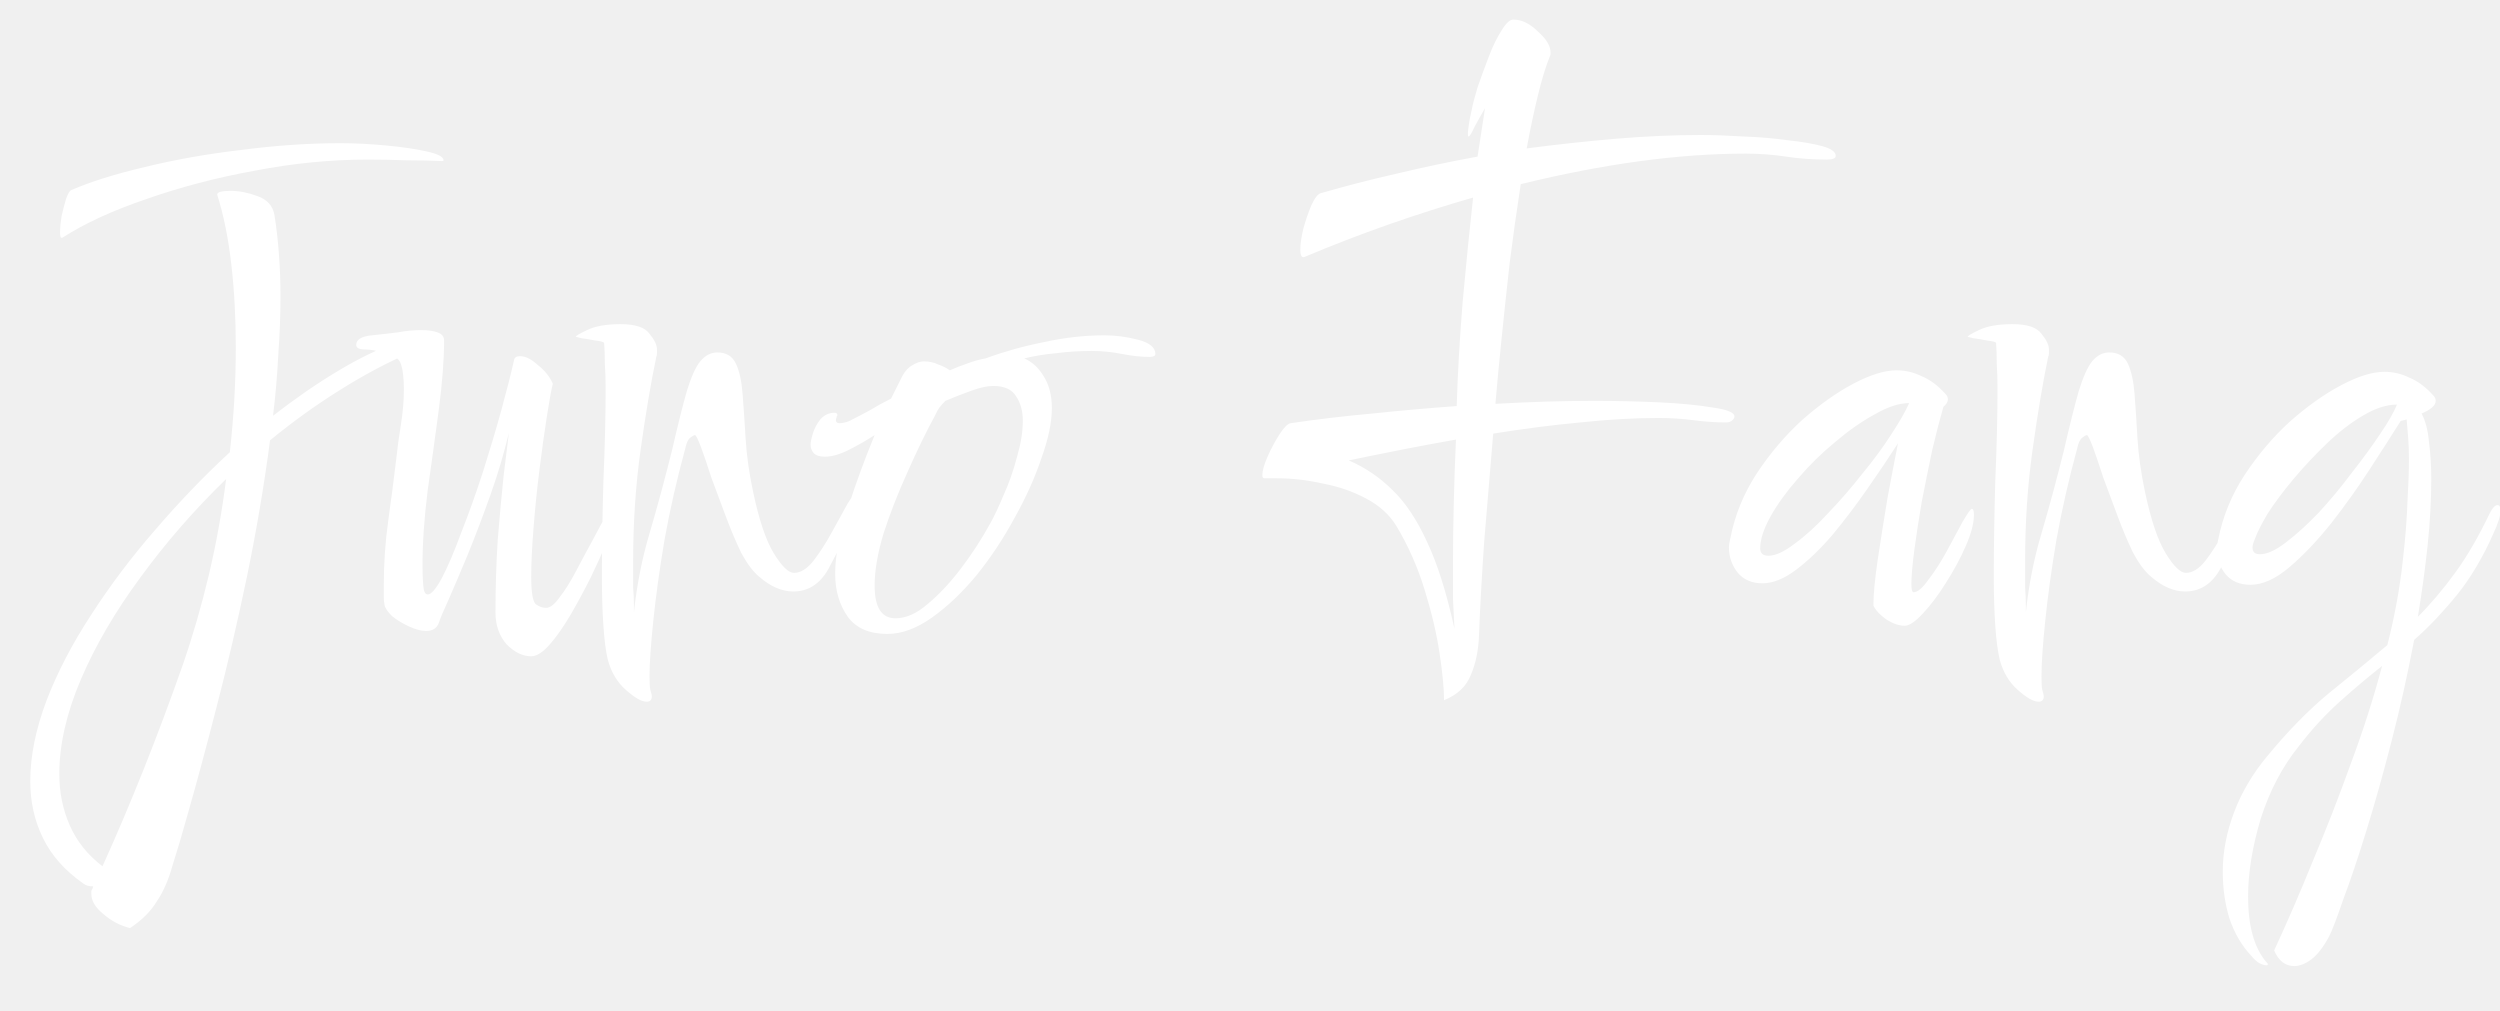
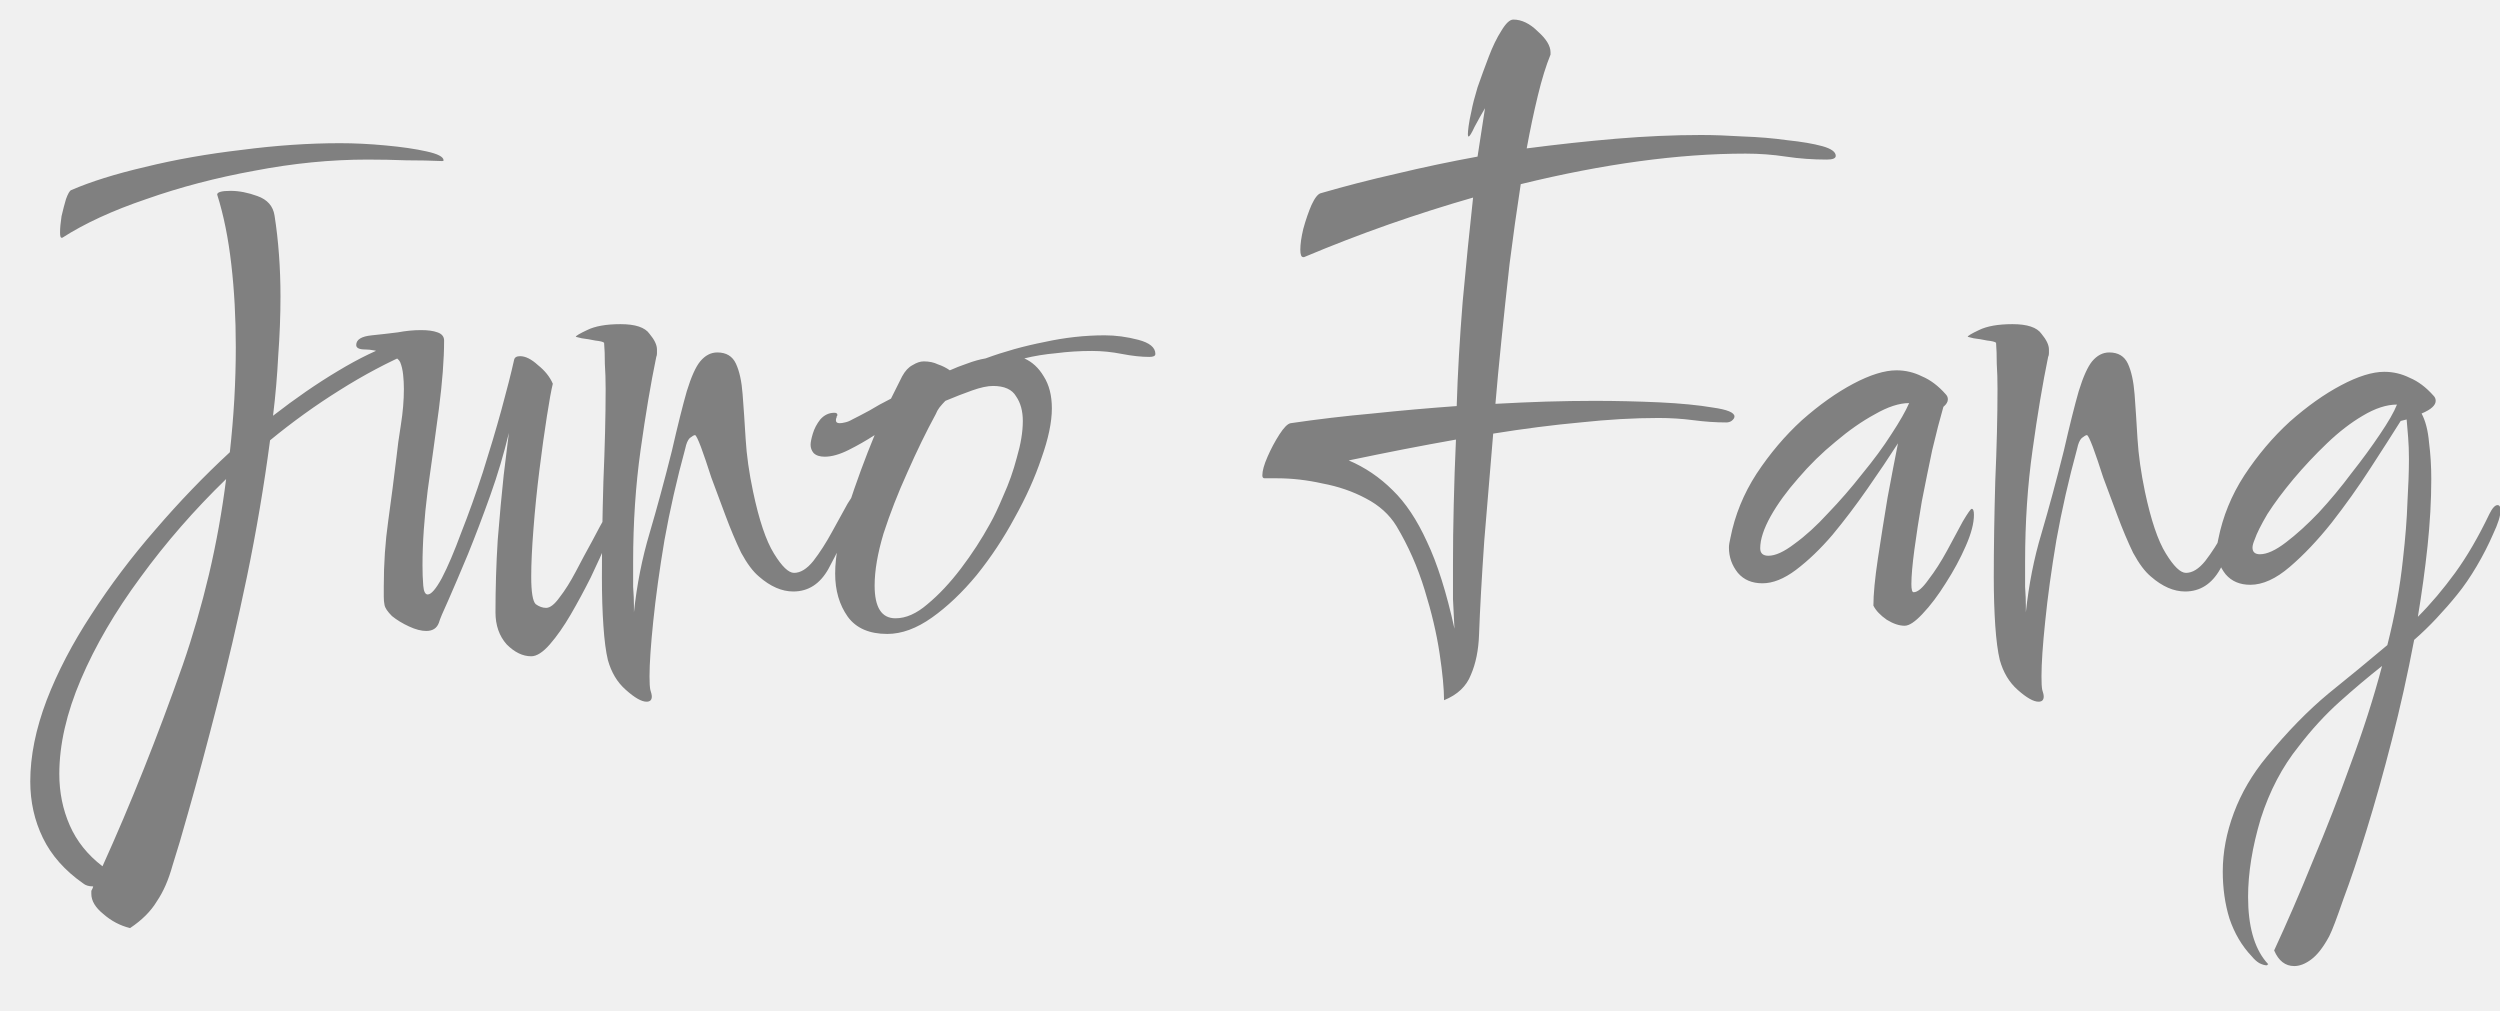
<svg xmlns="http://www.w3.org/2000/svg" width="47" height="19" viewBox="0 0 47 19" fill="none">
-   <path d="M1.157 4.47C1.138 4.47 1.129 4.438 1.129 4.372C1.129 4.288 1.138 4.186 1.157 4.064C1.185 3.943 1.213 3.836 1.241 3.742C1.278 3.64 1.311 3.584 1.339 3.574C1.703 3.416 2.165 3.271 2.725 3.14C3.294 3 3.901 2.893 4.545 2.818C5.189 2.734 5.805 2.692 6.393 2.692C6.664 2.692 6.948 2.706 7.247 2.734C7.555 2.762 7.812 2.8 8.017 2.846C8.232 2.893 8.339 2.949 8.339 3.014C8.339 3.024 8.33 3.028 8.311 3.028C8.106 3.019 7.882 3.014 7.639 3.014C7.406 3.005 7.163 3 6.911 3C6.22 3 5.511 3.07 4.783 3.21C4.064 3.341 3.388 3.518 2.753 3.742C2.118 3.957 1.591 4.2 1.171 4.47H1.157ZM2.445 17.448C2.258 17.402 2.09 17.313 1.941 17.182C1.792 17.061 1.717 16.935 1.717 16.804C1.717 16.786 1.717 16.767 1.717 16.748C1.726 16.73 1.736 16.711 1.745 16.692C1.745 16.674 1.75 16.664 1.759 16.664H1.745C1.67 16.664 1.61 16.646 1.563 16.608C1.218 16.366 0.966 16.081 0.807 15.754C0.648 15.428 0.569 15.073 0.569 14.69C0.569 14.214 0.672 13.706 0.877 13.164C1.082 12.632 1.362 12.096 1.717 11.554C2.072 11.004 2.473 10.472 2.921 9.958C3.369 9.436 3.836 8.95 4.321 8.502C4.358 8.166 4.386 7.835 4.405 7.508C4.424 7.172 4.433 6.846 4.433 6.528C4.433 5.978 4.405 5.46 4.349 4.974C4.293 4.48 4.204 4.041 4.083 3.658C4.083 3.612 4.167 3.588 4.335 3.588C4.494 3.588 4.662 3.621 4.839 3.686C5.026 3.752 5.133 3.873 5.161 4.05C5.198 4.284 5.226 4.531 5.245 4.792C5.264 5.044 5.273 5.306 5.273 5.576C5.273 5.931 5.259 6.3 5.231 6.682C5.212 7.056 5.18 7.434 5.133 7.816C5.553 7.49 5.959 7.21 6.351 6.976C6.752 6.734 7.121 6.556 7.457 6.444C7.494 6.435 7.527 6.43 7.555 6.43C7.583 6.421 7.611 6.416 7.639 6.416C7.76 6.416 7.821 6.449 7.821 6.514C7.821 6.542 7.798 6.575 7.751 6.612C7.294 6.808 6.836 7.051 6.379 7.34C5.931 7.62 5.497 7.933 5.077 8.278C4.965 9.128 4.82 9.982 4.643 10.84C4.466 11.69 4.279 12.492 4.083 13.248C3.887 14.014 3.705 14.69 3.537 15.278C3.425 15.68 3.327 16.011 3.243 16.272C3.168 16.543 3.07 16.767 2.949 16.944C2.837 17.131 2.669 17.299 2.445 17.448ZM1.927 16.286C2.459 15.11 2.963 13.846 3.439 12.492C3.626 11.951 3.789 11.386 3.929 10.798C4.069 10.201 4.176 9.604 4.251 9.006C3.654 9.585 3.117 10.201 2.641 10.854C2.165 11.498 1.792 12.138 1.521 12.772C1.25 13.407 1.115 14 1.115 14.55C1.115 14.896 1.18 15.218 1.311 15.516C1.442 15.815 1.647 16.072 1.927 16.286ZM9.987 12.338C9.828 12.338 9.674 12.264 9.525 12.114C9.385 11.956 9.315 11.755 9.315 11.512C9.315 11.055 9.329 10.602 9.357 10.154C9.394 9.697 9.431 9.291 9.469 8.936C9.515 8.572 9.548 8.306 9.567 8.138C9.473 8.53 9.357 8.922 9.217 9.314C9.077 9.706 8.937 10.075 8.797 10.42C8.657 10.756 8.535 11.041 8.433 11.274C8.33 11.498 8.269 11.643 8.251 11.708C8.213 11.811 8.134 11.862 8.013 11.862C7.919 11.862 7.812 11.834 7.691 11.778C7.569 11.722 7.462 11.657 7.369 11.582C7.285 11.498 7.238 11.428 7.229 11.372C7.219 11.326 7.215 11.274 7.215 11.218C7.215 11.153 7.215 11.088 7.215 11.022C7.215 10.593 7.243 10.182 7.299 9.79C7.355 9.389 7.406 8.992 7.453 8.6C7.471 8.423 7.499 8.218 7.537 7.984C7.574 7.751 7.593 7.527 7.593 7.312C7.593 7.219 7.588 7.13 7.579 7.046C7.569 6.953 7.551 6.874 7.523 6.808C7.485 6.734 7.392 6.678 7.243 6.64C7.093 6.594 6.967 6.57 6.865 6.57C6.753 6.57 6.697 6.542 6.697 6.486C6.697 6.384 6.795 6.323 6.991 6.304C7.168 6.286 7.331 6.267 7.481 6.248C7.63 6.22 7.775 6.206 7.915 6.206C8.045 6.206 8.148 6.22 8.223 6.248C8.307 6.276 8.349 6.328 8.349 6.402C8.349 6.757 8.316 7.186 8.251 7.69C8.185 8.185 8.115 8.694 8.041 9.216C7.975 9.739 7.943 10.21 7.943 10.63C7.943 10.761 7.947 10.887 7.957 11.008C7.966 11.12 7.994 11.176 8.041 11.176C8.106 11.176 8.195 11.074 8.307 10.868C8.419 10.654 8.54 10.369 8.671 10.014C8.811 9.66 8.946 9.282 9.077 8.88C9.207 8.47 9.324 8.078 9.427 7.704C9.529 7.331 9.609 7.018 9.665 6.766C9.674 6.72 9.711 6.696 9.777 6.696C9.879 6.696 9.991 6.752 10.113 6.864C10.243 6.967 10.337 7.084 10.393 7.214C10.365 7.326 10.327 7.532 10.281 7.83C10.234 8.129 10.187 8.465 10.141 8.838C10.094 9.212 10.057 9.58 10.029 9.944C10.001 10.299 9.987 10.598 9.987 10.84C9.987 11.13 10.015 11.302 10.071 11.358C10.136 11.405 10.201 11.428 10.267 11.428C10.341 11.428 10.425 11.363 10.519 11.232C10.621 11.102 10.724 10.938 10.827 10.742C10.929 10.546 11.032 10.355 11.135 10.168C11.237 9.972 11.326 9.809 11.401 9.678C11.485 9.548 11.55 9.482 11.597 9.482C11.634 9.482 11.653 9.506 11.653 9.552C11.653 9.58 11.639 9.632 11.611 9.706C11.573 9.8 11.508 9.954 11.415 10.168C11.331 10.374 11.228 10.602 11.107 10.854C10.985 11.097 10.859 11.33 10.729 11.554C10.598 11.778 10.467 11.965 10.337 12.114C10.206 12.264 10.089 12.338 9.987 12.338ZM12.155 13.192C12.062 13.192 11.931 13.118 11.764 12.968C11.605 12.828 11.493 12.642 11.428 12.408C11.39 12.25 11.362 12.035 11.344 11.764C11.325 11.494 11.316 11.19 11.316 10.854C11.316 10.294 11.325 9.692 11.344 9.048C11.371 8.404 11.386 7.826 11.386 7.312C11.386 7.144 11.381 6.986 11.371 6.836C11.371 6.687 11.367 6.556 11.357 6.444C11.339 6.426 11.283 6.412 11.19 6.402C11.105 6.384 11.021 6.37 10.938 6.36C10.863 6.342 10.825 6.332 10.825 6.332C10.825 6.314 10.896 6.272 11.036 6.206C11.185 6.132 11.395 6.094 11.665 6.094C11.945 6.094 12.127 6.155 12.211 6.276C12.305 6.388 12.351 6.486 12.351 6.57C12.351 6.589 12.351 6.612 12.351 6.64C12.351 6.668 12.347 6.692 12.338 6.71C12.235 7.205 12.137 7.788 12.043 8.46C11.95 9.123 11.903 9.823 11.903 10.56C11.903 10.738 11.903 10.896 11.903 11.036C11.913 11.167 11.918 11.284 11.918 11.386V11.512C11.973 10.99 12.072 10.495 12.211 10.028C12.351 9.552 12.492 9.034 12.632 8.474C12.743 7.989 12.837 7.616 12.912 7.354C12.995 7.084 13.079 6.897 13.164 6.794C13.257 6.682 13.364 6.626 13.486 6.626C13.653 6.626 13.77 6.696 13.835 6.836C13.901 6.976 13.943 7.168 13.961 7.41C13.98 7.653 13.999 7.933 14.018 8.25C14.036 8.558 14.083 8.89 14.158 9.244C14.27 9.776 14.4 10.164 14.55 10.406C14.699 10.649 14.825 10.77 14.928 10.77C15.049 10.77 15.17 10.696 15.291 10.546C15.413 10.388 15.53 10.206 15.642 10C15.754 9.795 15.851 9.618 15.935 9.468C16.029 9.31 16.104 9.23 16.16 9.23C16.188 9.23 16.201 9.254 16.201 9.3C16.201 9.338 16.188 9.398 16.16 9.482C15.926 10.005 15.73 10.411 15.572 10.7C15.413 10.98 15.194 11.12 14.914 11.12C14.699 11.12 14.484 11.027 14.27 10.84C14.158 10.747 14.046 10.598 13.934 10.392C13.831 10.178 13.733 9.944 13.639 9.692C13.546 9.44 13.457 9.202 13.373 8.978C13.299 8.745 13.233 8.554 13.178 8.404C13.121 8.255 13.084 8.18 13.066 8.18C13.047 8.18 13.014 8.199 12.967 8.236C12.93 8.274 12.902 8.339 12.883 8.432C12.725 9.011 12.594 9.585 12.492 10.154C12.398 10.714 12.328 11.223 12.281 11.68C12.235 12.128 12.211 12.474 12.211 12.716C12.211 12.838 12.216 12.922 12.226 12.968C12.244 13.024 12.254 13.066 12.254 13.094C12.254 13.16 12.221 13.192 12.155 13.192ZM16.681 11.918C16.345 11.918 16.097 11.811 15.939 11.596C15.78 11.372 15.701 11.102 15.701 10.784C15.701 10.448 15.78 10.038 15.939 9.552C16.097 9.067 16.265 8.61 16.443 8.18C16.284 8.283 16.121 8.376 15.953 8.46C15.785 8.544 15.635 8.586 15.505 8.586C15.411 8.586 15.341 8.563 15.295 8.516C15.257 8.47 15.239 8.418 15.239 8.362C15.239 8.316 15.253 8.246 15.281 8.152C15.309 8.059 15.355 7.97 15.421 7.886C15.495 7.802 15.584 7.76 15.687 7.76C15.724 7.76 15.743 7.774 15.743 7.802C15.743 7.812 15.738 7.821 15.729 7.83C15.729 7.83 15.729 7.835 15.729 7.844C15.719 7.863 15.715 7.882 15.715 7.9C15.715 7.938 15.738 7.956 15.785 7.956C15.813 7.956 15.845 7.952 15.883 7.942C15.929 7.933 15.976 7.914 16.023 7.886C16.116 7.84 16.223 7.784 16.345 7.718C16.466 7.644 16.601 7.569 16.751 7.494L16.961 7.074C17.017 6.972 17.082 6.902 17.157 6.864C17.231 6.818 17.301 6.794 17.367 6.794C17.469 6.794 17.558 6.813 17.633 6.85C17.717 6.878 17.791 6.916 17.857 6.962C17.959 6.916 18.067 6.874 18.179 6.836C18.3 6.79 18.417 6.757 18.529 6.738C18.883 6.608 19.252 6.505 19.635 6.43C20.017 6.346 20.395 6.304 20.769 6.304C20.974 6.304 21.184 6.332 21.399 6.388C21.613 6.444 21.721 6.533 21.721 6.654C21.721 6.692 21.683 6.71 21.609 6.71C21.459 6.71 21.287 6.692 21.091 6.654C20.904 6.617 20.717 6.598 20.531 6.598C20.297 6.598 20.073 6.612 19.859 6.64C19.644 6.659 19.443 6.692 19.257 6.738C19.406 6.804 19.527 6.916 19.621 7.074C19.723 7.233 19.775 7.434 19.775 7.676C19.775 7.938 19.709 8.25 19.579 8.614C19.457 8.978 19.289 9.352 19.075 9.734C18.869 10.117 18.631 10.476 18.361 10.812C18.09 11.139 17.81 11.405 17.521 11.61C17.231 11.816 16.951 11.918 16.681 11.918ZM16.835 11.624C17.031 11.624 17.231 11.536 17.437 11.358C17.651 11.181 17.861 10.957 18.067 10.686C18.272 10.416 18.454 10.136 18.613 9.846C18.687 9.716 18.771 9.538 18.865 9.314C18.967 9.09 19.051 8.852 19.117 8.6C19.191 8.348 19.229 8.12 19.229 7.914C19.229 7.728 19.187 7.574 19.103 7.452C19.028 7.322 18.883 7.256 18.669 7.256C18.566 7.256 18.435 7.284 18.277 7.34C18.118 7.396 17.95 7.462 17.773 7.536C17.735 7.574 17.698 7.616 17.661 7.662C17.633 7.7 17.609 7.742 17.591 7.788C17.413 8.115 17.236 8.479 17.059 8.88C16.881 9.272 16.732 9.655 16.611 10.028C16.499 10.402 16.443 10.728 16.443 11.008C16.443 11.419 16.573 11.624 16.835 11.624ZM27.148 13.164C27.148 12.95 27.12 12.656 27.064 12.282C27.008 11.909 26.914 11.512 26.784 11.092C26.653 10.663 26.476 10.262 26.252 9.888C26.121 9.674 25.93 9.501 25.678 9.37C25.435 9.24 25.164 9.146 24.866 9.09C24.576 9.025 24.292 8.992 24.012 8.992H23.774C23.746 8.992 23.732 8.974 23.732 8.936C23.732 8.852 23.764 8.736 23.83 8.586C23.895 8.437 23.97 8.297 24.054 8.166C24.138 8.036 24.208 7.966 24.264 7.956C24.768 7.882 25.281 7.821 25.804 7.774C26.336 7.718 26.863 7.672 27.386 7.634C27.404 7.028 27.442 6.374 27.498 5.674C27.563 4.965 27.628 4.312 27.694 3.714C27.171 3.864 26.644 4.032 26.112 4.218C25.58 4.405 25.048 4.61 24.516 4.834H24.502C24.464 4.834 24.446 4.788 24.446 4.694C24.446 4.592 24.464 4.461 24.502 4.302C24.548 4.134 24.6 3.985 24.656 3.854C24.721 3.714 24.782 3.64 24.838 3.63C25.286 3.5 25.757 3.378 26.252 3.266C26.756 3.145 27.264 3.038 27.778 2.944L27.918 2.034C27.852 2.146 27.787 2.263 27.722 2.384C27.666 2.506 27.628 2.566 27.61 2.566C27.6 2.566 27.596 2.552 27.596 2.524C27.596 2.496 27.6 2.445 27.61 2.37C27.619 2.296 27.638 2.198 27.666 2.076C27.684 1.974 27.722 1.829 27.778 1.642C27.843 1.456 27.913 1.264 27.988 1.068C28.062 0.872 28.142 0.709 28.226 0.578C28.31 0.438 28.384 0.368 28.45 0.368C28.608 0.368 28.762 0.443 28.912 0.592C29.07 0.732 29.15 0.863 29.15 0.984V1.026C29.066 1.232 28.986 1.488 28.912 1.796C28.837 2.104 28.767 2.436 28.702 2.79C29.271 2.716 29.831 2.655 30.382 2.608C30.932 2.562 31.464 2.538 31.978 2.538C32.22 2.538 32.486 2.548 32.776 2.566C33.065 2.576 33.34 2.599 33.602 2.636C33.872 2.664 34.092 2.702 34.26 2.748C34.428 2.795 34.512 2.856 34.512 2.93C34.512 2.977 34.456 3 34.344 3C34.082 3 33.826 2.982 33.574 2.944C33.331 2.907 33.079 2.888 32.818 2.888C31.558 2.888 30.148 3.08 28.59 3.462C28.515 3.948 28.445 4.447 28.38 4.96C28.324 5.464 28.272 5.945 28.226 6.402C28.179 6.86 28.142 7.256 28.114 7.592C28.44 7.574 28.758 7.56 29.066 7.55C29.383 7.541 29.686 7.536 29.976 7.536C30.386 7.536 30.792 7.546 31.194 7.564C31.595 7.583 31.931 7.616 32.202 7.662C32.472 7.7 32.608 7.756 32.608 7.83C32.608 7.858 32.589 7.886 32.552 7.914C32.524 7.933 32.491 7.942 32.454 7.942C32.258 7.942 32.052 7.928 31.838 7.9C31.623 7.872 31.404 7.858 31.18 7.858C30.722 7.858 30.232 7.886 29.71 7.942C29.196 7.989 28.65 8.059 28.072 8.152C28.016 8.806 27.96 9.478 27.904 10.168C27.857 10.85 27.824 11.438 27.806 11.932C27.796 12.222 27.745 12.474 27.652 12.688C27.568 12.903 27.4 13.062 27.148 13.164ZM27.344 11.82C27.334 11.643 27.325 11.456 27.316 11.26C27.316 11.055 27.316 10.84 27.316 10.616C27.316 10.262 27.32 9.888 27.33 9.496C27.339 9.095 27.353 8.684 27.372 8.264C27.054 8.32 26.728 8.381 26.392 8.446C26.056 8.512 25.71 8.582 25.356 8.656C25.664 8.787 25.939 8.974 26.182 9.216C26.424 9.45 26.639 9.772 26.826 10.182C27.022 10.593 27.194 11.139 27.344 11.82ZM35.808 11.764C35.706 11.764 35.594 11.727 35.472 11.652C35.351 11.568 35.267 11.48 35.22 11.386C35.22 11.172 35.248 10.878 35.304 10.504C35.36 10.131 35.421 9.748 35.486 9.356C35.561 8.955 35.626 8.614 35.682 8.334C35.514 8.596 35.323 8.88 35.108 9.188C34.894 9.496 34.674 9.786 34.45 10.056C34.226 10.318 33.998 10.537 33.764 10.714C33.54 10.882 33.33 10.966 33.134 10.966C32.938 10.966 32.784 10.901 32.672 10.77C32.56 10.63 32.504 10.472 32.504 10.294C32.504 10.248 32.514 10.187 32.532 10.112C32.616 9.683 32.78 9.282 33.022 8.908C33.274 8.526 33.559 8.19 33.876 7.9C34.203 7.611 34.525 7.382 34.842 7.214C35.16 7.046 35.43 6.962 35.654 6.962C35.822 6.962 35.981 7 36.13 7.074C36.289 7.14 36.438 7.252 36.578 7.41C36.606 7.438 36.62 7.471 36.62 7.508C36.62 7.555 36.592 7.602 36.536 7.648C36.471 7.872 36.401 8.143 36.326 8.46C36.261 8.768 36.196 9.09 36.13 9.426C36.074 9.753 36.028 10.056 35.99 10.336C35.953 10.616 35.934 10.831 35.934 10.98C35.934 11.083 35.948 11.134 35.976 11.134C36.051 11.134 36.144 11.055 36.256 10.896C36.378 10.738 36.494 10.556 36.606 10.35C36.718 10.145 36.816 9.963 36.9 9.804C36.994 9.646 37.05 9.566 37.068 9.566C37.096 9.566 37.11 9.604 37.11 9.678C37.11 9.837 37.059 10.033 36.956 10.266C36.854 10.5 36.728 10.733 36.578 10.966C36.438 11.19 36.294 11.382 36.144 11.54C36.004 11.69 35.892 11.764 35.808 11.764ZM33.246 10.448C33.377 10.448 33.54 10.374 33.736 10.224C33.942 10.075 34.152 9.884 34.366 9.65C34.59 9.417 34.805 9.17 35.01 8.908C35.225 8.647 35.407 8.4 35.556 8.166C35.715 7.924 35.827 7.728 35.892 7.578C35.706 7.578 35.491 7.648 35.248 7.788C35.006 7.919 34.758 8.092 34.506 8.306C34.254 8.512 34.021 8.74 33.806 8.992C33.592 9.235 33.419 9.473 33.288 9.706C33.158 9.94 33.092 10.14 33.092 10.308C33.092 10.402 33.144 10.448 33.246 10.448ZM38.324 13.192C38.23 13.192 38.099 13.118 37.931 12.968C37.773 12.828 37.661 12.642 37.596 12.408C37.558 12.25 37.53 12.035 37.511 11.764C37.493 11.494 37.483 11.19 37.483 10.854C37.483 10.294 37.493 9.692 37.511 9.048C37.539 8.404 37.553 7.826 37.553 7.312C37.553 7.144 37.549 6.986 37.539 6.836C37.539 6.687 37.535 6.556 37.526 6.444C37.507 6.426 37.451 6.412 37.358 6.402C37.273 6.384 37.19 6.37 37.105 6.36C37.031 6.342 36.993 6.332 36.993 6.332C36.993 6.314 37.063 6.272 37.203 6.206C37.353 6.132 37.563 6.094 37.834 6.094C38.114 6.094 38.295 6.155 38.38 6.276C38.473 6.388 38.52 6.486 38.52 6.57C38.52 6.589 38.52 6.612 38.52 6.64C38.52 6.668 38.515 6.692 38.505 6.71C38.403 7.205 38.305 7.788 38.212 8.46C38.118 9.123 38.072 9.823 38.072 10.56C38.072 10.738 38.072 10.896 38.072 11.036C38.081 11.167 38.086 11.284 38.086 11.386V11.512C38.142 10.99 38.239 10.495 38.38 10.028C38.52 9.552 38.66 9.034 38.8 8.474C38.911 7.989 39.005 7.616 39.08 7.354C39.163 7.084 39.248 6.897 39.331 6.794C39.425 6.682 39.532 6.626 39.654 6.626C39.822 6.626 39.938 6.696 40.004 6.836C40.069 6.976 40.111 7.168 40.13 7.41C40.148 7.653 40.167 7.933 40.185 8.25C40.204 8.558 40.251 8.89 40.325 9.244C40.438 9.776 40.568 10.164 40.718 10.406C40.867 10.649 40.993 10.77 41.096 10.77C41.217 10.77 41.338 10.696 41.459 10.546C41.581 10.388 41.697 10.206 41.809 10C41.922 9.795 42.02 9.618 42.103 9.468C42.197 9.31 42.272 9.23 42.328 9.23C42.355 9.23 42.37 9.254 42.37 9.3C42.37 9.338 42.355 9.398 42.328 9.482C42.094 10.005 41.898 10.411 41.739 10.7C41.581 10.98 41.361 11.12 41.081 11.12C40.867 11.12 40.652 11.027 40.438 10.84C40.325 10.747 40.214 10.598 40.102 10.392C39.999 10.178 39.901 9.944 39.807 9.692C39.714 9.44 39.626 9.202 39.541 8.978C39.467 8.745 39.401 8.554 39.346 8.404C39.289 8.255 39.252 8.18 39.233 8.18C39.215 8.18 39.182 8.199 39.136 8.236C39.098 8.274 39.07 8.339 39.051 8.432C38.893 9.011 38.762 9.585 38.66 10.154C38.566 10.714 38.496 11.223 38.45 11.68C38.403 12.128 38.38 12.474 38.38 12.716C38.38 12.838 38.384 12.922 38.394 12.968C38.412 13.024 38.422 13.066 38.422 13.094C38.422 13.16 38.389 13.192 38.324 13.192ZM43.132 18.162C42.964 18.162 42.837 18.064 42.754 17.868C42.996 17.346 43.239 16.786 43.481 16.188C43.733 15.591 43.971 14.98 44.196 14.354C44.429 13.729 44.625 13.118 44.783 12.52C44.522 12.726 44.256 12.95 43.986 13.192C43.715 13.435 43.458 13.715 43.215 14.032C42.907 14.415 42.669 14.868 42.502 15.39C42.343 15.922 42.264 16.412 42.264 16.86C42.264 17.402 42.376 17.808 42.599 18.078C42.627 18.106 42.642 18.125 42.642 18.134C42.642 18.134 42.637 18.134 42.627 18.134C42.627 18.144 42.623 18.148 42.614 18.148C42.576 18.148 42.529 18.134 42.474 18.106C42.427 18.078 42.38 18.036 42.334 17.98C42.147 17.784 42.007 17.546 41.913 17.266C41.83 16.996 41.788 16.702 41.788 16.384C41.788 16.02 41.858 15.652 41.998 15.278C42.138 14.905 42.343 14.555 42.614 14.228C43.005 13.752 43.393 13.356 43.776 13.038C44.158 12.73 44.527 12.427 44.882 12.128C45.022 11.578 45.12 11.041 45.175 10.518C45.222 10.108 45.25 9.748 45.26 9.44C45.278 9.132 45.288 8.862 45.288 8.628C45.288 8.479 45.283 8.344 45.273 8.222C45.264 8.101 45.255 7.989 45.245 7.886L45.133 7.914C44.975 8.166 44.783 8.465 44.559 8.81C44.336 9.156 44.093 9.496 43.831 9.832C43.57 10.159 43.309 10.434 43.047 10.658C42.786 10.882 42.539 10.994 42.306 10.994C42.109 10.994 41.956 10.929 41.843 10.798C41.731 10.658 41.675 10.5 41.675 10.322C41.675 10.276 41.685 10.215 41.703 10.14C41.788 9.711 41.951 9.31 42.194 8.936C42.446 8.554 42.73 8.218 43.047 7.928C43.374 7.639 43.696 7.41 44.014 7.242C44.331 7.074 44.602 6.99 44.825 6.99C44.993 6.99 45.152 7.028 45.301 7.102C45.46 7.168 45.609 7.28 45.749 7.438C45.778 7.466 45.791 7.499 45.791 7.536C45.791 7.62 45.703 7.7 45.526 7.774C45.6 7.914 45.647 8.096 45.666 8.32C45.694 8.535 45.708 8.764 45.708 9.006C45.708 9.408 45.684 9.828 45.638 10.266C45.591 10.705 45.53 11.148 45.456 11.596C45.698 11.354 45.931 11.078 46.156 10.77C46.38 10.462 46.594 10.094 46.8 9.664C46.855 9.552 46.907 9.496 46.953 9.496C46.991 9.496 47.01 9.529 47.01 9.594C47.01 9.697 46.963 9.846 46.87 10.042C46.785 10.238 46.683 10.439 46.562 10.644C46.44 10.85 46.319 11.027 46.197 11.176C46.076 11.326 45.946 11.475 45.806 11.624C45.675 11.764 45.535 11.9 45.386 12.03C45.264 12.674 45.124 13.304 44.965 13.92C44.807 14.536 44.648 15.101 44.489 15.614C44.331 16.128 44.186 16.557 44.056 16.902C43.934 17.257 43.846 17.49 43.789 17.602C43.678 17.808 43.566 17.952 43.453 18.036C43.342 18.12 43.234 18.162 43.132 18.162ZM42.487 10.42C42.618 10.42 42.782 10.346 42.977 10.196C43.173 10.047 43.379 9.86 43.593 9.636C43.808 9.403 44.014 9.156 44.209 8.894C44.415 8.633 44.592 8.39 44.742 8.166C44.9 7.933 45.008 7.746 45.063 7.606C44.867 7.606 44.653 7.676 44.419 7.816C44.196 7.947 43.971 8.12 43.748 8.334C43.523 8.549 43.313 8.773 43.117 9.006C42.922 9.24 42.758 9.459 42.627 9.664C42.506 9.87 42.427 10.028 42.389 10.14C42.361 10.206 42.347 10.257 42.347 10.294C42.347 10.378 42.394 10.42 42.487 10.42Z" fill="white" />
+   <path d="M1.157 4.47C1.138 4.47 1.129 4.438 1.129 4.372C1.129 4.288 1.138 4.186 1.157 4.064C1.185 3.943 1.213 3.836 1.241 3.742C1.278 3.64 1.311 3.584 1.339 3.574C1.703 3.416 2.165 3.271 2.725 3.14C3.294 3 3.901 2.893 4.545 2.818C5.189 2.734 5.805 2.692 6.393 2.692C6.664 2.692 6.948 2.706 7.247 2.734C7.555 2.762 7.812 2.8 8.017 2.846C8.232 2.893 8.339 2.949 8.339 3.014C8.339 3.024 8.33 3.028 8.311 3.028C8.106 3.019 7.882 3.014 7.639 3.014C7.406 3.005 7.163 3 6.911 3C6.22 3 5.511 3.07 4.783 3.21C4.064 3.341 3.388 3.518 2.753 3.742C2.118 3.957 1.591 4.2 1.171 4.47H1.157ZM2.445 17.448C2.258 17.402 2.09 17.313 1.941 17.182C1.792 17.061 1.717 16.935 1.717 16.804C1.717 16.786 1.717 16.767 1.717 16.748C1.726 16.73 1.736 16.711 1.745 16.692C1.745 16.674 1.75 16.664 1.759 16.664H1.745C1.67 16.664 1.61 16.646 1.563 16.608C1.218 16.366 0.966 16.081 0.807 15.754C0.648 15.428 0.569 15.073 0.569 14.69C0.569 14.214 0.672 13.706 0.877 13.164C1.082 12.632 1.362 12.096 1.717 11.554C2.072 11.004 2.473 10.472 2.921 9.958C3.369 9.436 3.836 8.95 4.321 8.502C4.358 8.166 4.386 7.835 4.405 7.508C4.424 7.172 4.433 6.846 4.433 6.528C4.433 5.978 4.405 5.46 4.349 4.974C4.293 4.48 4.204 4.041 4.083 3.658C4.083 3.612 4.167 3.588 4.335 3.588C4.494 3.588 4.662 3.621 4.839 3.686C5.026 3.752 5.133 3.873 5.161 4.05C5.198 4.284 5.226 4.531 5.245 4.792C5.264 5.044 5.273 5.306 5.273 5.576C5.273 5.931 5.259 6.3 5.231 6.682C5.212 7.056 5.18 7.434 5.133 7.816C5.553 7.49 5.959 7.21 6.351 6.976C6.752 6.734 7.121 6.556 7.457 6.444C7.494 6.435 7.527 6.43 7.555 6.43C7.583 6.421 7.611 6.416 7.639 6.416C7.76 6.416 7.821 6.449 7.821 6.514C7.821 6.542 7.798 6.575 7.751 6.612C7.294 6.808 6.836 7.051 6.379 7.34C5.931 7.62 5.497 7.933 5.077 8.278C4.965 9.128 4.82 9.982 4.643 10.84C4.466 11.69 4.279 12.492 4.083 13.248C3.887 14.014 3.705 14.69 3.537 15.278C3.425 15.68 3.327 16.011 3.243 16.272C3.168 16.543 3.07 16.767 2.949 16.944C2.837 17.131 2.669 17.299 2.445 17.448ZM1.927 16.286C2.459 15.11 2.963 13.846 3.439 12.492C3.626 11.951 3.789 11.386 3.929 10.798C4.069 10.201 4.176 9.604 4.251 9.006C3.654 9.585 3.117 10.201 2.641 10.854C2.165 11.498 1.792 12.138 1.521 12.772C1.25 13.407 1.115 14 1.115 14.55C1.115 14.896 1.18 15.218 1.311 15.516C1.442 15.815 1.647 16.072 1.927 16.286ZM9.987 12.338C9.828 12.338 9.674 12.264 9.525 12.114C9.385 11.956 9.315 11.755 9.315 11.512C9.315 11.055 9.329 10.602 9.357 10.154C9.394 9.697 9.431 9.291 9.469 8.936C9.515 8.572 9.548 8.306 9.567 8.138C9.473 8.53 9.357 8.922 9.217 9.314C9.077 9.706 8.937 10.075 8.797 10.42C8.657 10.756 8.535 11.041 8.433 11.274C8.33 11.498 8.269 11.643 8.251 11.708C8.213 11.811 8.134 11.862 8.013 11.862C7.919 11.862 7.812 11.834 7.691 11.778C7.569 11.722 7.462 11.657 7.369 11.582C7.285 11.498 7.238 11.428 7.229 11.372C7.219 11.326 7.215 11.274 7.215 11.218C7.215 11.153 7.215 11.088 7.215 11.022C7.215 10.593 7.243 10.182 7.299 9.79C7.355 9.389 7.406 8.992 7.453 8.6C7.471 8.423 7.499 8.218 7.537 7.984C7.574 7.751 7.593 7.527 7.593 7.312C7.593 7.219 7.588 7.13 7.579 7.046C7.569 6.953 7.551 6.874 7.523 6.808C7.485 6.734 7.392 6.678 7.243 6.64C7.093 6.594 6.967 6.57 6.865 6.57C6.753 6.57 6.697 6.542 6.697 6.486C6.697 6.384 6.795 6.323 6.991 6.304C7.168 6.286 7.331 6.267 7.481 6.248C7.63 6.22 7.775 6.206 7.915 6.206C8.045 6.206 8.148 6.22 8.223 6.248C8.307 6.276 8.349 6.328 8.349 6.402C8.349 6.757 8.316 7.186 8.251 7.69C8.185 8.185 8.115 8.694 8.041 9.216C7.975 9.739 7.943 10.21 7.943 10.63C7.943 10.761 7.947 10.887 7.957 11.008C7.966 11.12 7.994 11.176 8.041 11.176C8.106 11.176 8.195 11.074 8.307 10.868C8.419 10.654 8.54 10.369 8.671 10.014C8.811 9.66 8.946 9.282 9.077 8.88C9.207 8.47 9.324 8.078 9.427 7.704C9.529 7.331 9.609 7.018 9.665 6.766C9.674 6.72 9.711 6.696 9.777 6.696C9.879 6.696 9.991 6.752 10.113 6.864C10.243 6.967 10.337 7.084 10.393 7.214C10.365 7.326 10.327 7.532 10.281 7.83C10.234 8.129 10.187 8.465 10.141 8.838C10.094 9.212 10.057 9.58 10.029 9.944C10.001 10.299 9.987 10.598 9.987 10.84C9.987 11.13 10.015 11.302 10.071 11.358C10.136 11.405 10.201 11.428 10.267 11.428C10.341 11.428 10.425 11.363 10.519 11.232C10.621 11.102 10.724 10.938 10.827 10.742C10.929 10.546 11.032 10.355 11.135 10.168C11.237 9.972 11.326 9.809 11.401 9.678C11.485 9.548 11.55 9.482 11.597 9.482C11.634 9.482 11.653 9.506 11.653 9.552C11.653 9.58 11.639 9.632 11.611 9.706C11.573 9.8 11.508 9.954 11.415 10.168C11.331 10.374 11.228 10.602 11.107 10.854C10.985 11.097 10.859 11.33 10.729 11.554C10.598 11.778 10.467 11.965 10.337 12.114C10.206 12.264 10.089 12.338 9.987 12.338ZM12.155 13.192C12.062 13.192 11.931 13.118 11.764 12.968C11.605 12.828 11.493 12.642 11.428 12.408C11.39 12.25 11.362 12.035 11.344 11.764C11.325 11.494 11.316 11.19 11.316 10.854C11.316 10.294 11.325 9.692 11.344 9.048C11.371 8.404 11.386 7.826 11.386 7.312C11.386 7.144 11.381 6.986 11.371 6.836C11.371 6.687 11.367 6.556 11.357 6.444C11.339 6.426 11.283 6.412 11.19 6.402C11.105 6.384 11.021 6.37 10.938 6.36C10.863 6.342 10.825 6.332 10.825 6.332C10.825 6.314 10.896 6.272 11.036 6.206C11.185 6.132 11.395 6.094 11.665 6.094C11.945 6.094 12.127 6.155 12.211 6.276C12.305 6.388 12.351 6.486 12.351 6.57C12.351 6.589 12.351 6.612 12.351 6.64C12.351 6.668 12.347 6.692 12.338 6.71C12.235 7.205 12.137 7.788 12.043 8.46C11.95 9.123 11.903 9.823 11.903 10.56C11.903 10.738 11.903 10.896 11.903 11.036C11.913 11.167 11.918 11.284 11.918 11.386V11.512C11.973 10.99 12.072 10.495 12.211 10.028C12.351 9.552 12.492 9.034 12.632 8.474C12.743 7.989 12.837 7.616 12.912 7.354C12.995 7.084 13.079 6.897 13.164 6.794C13.257 6.682 13.364 6.626 13.486 6.626C13.653 6.626 13.77 6.696 13.835 6.836C13.901 6.976 13.943 7.168 13.961 7.41C13.98 7.653 13.999 7.933 14.018 8.25C14.036 8.558 14.083 8.89 14.158 9.244C14.27 9.776 14.4 10.164 14.55 10.406C14.699 10.649 14.825 10.77 14.928 10.77C15.049 10.77 15.17 10.696 15.291 10.546C15.413 10.388 15.53 10.206 15.642 10C15.754 9.795 15.851 9.618 15.935 9.468C16.029 9.31 16.104 9.23 16.16 9.23C16.188 9.23 16.201 9.254 16.201 9.3C16.201 9.338 16.188 9.398 16.16 9.482C15.926 10.005 15.73 10.411 15.572 10.7C15.413 10.98 15.194 11.12 14.914 11.12C14.699 11.12 14.484 11.027 14.27 10.84C14.158 10.747 14.046 10.598 13.934 10.392C13.831 10.178 13.733 9.944 13.639 9.692C13.546 9.44 13.457 9.202 13.373 8.978C13.299 8.745 13.233 8.554 13.178 8.404C13.121 8.255 13.084 8.18 13.066 8.18C13.047 8.18 13.014 8.199 12.967 8.236C12.93 8.274 12.902 8.339 12.883 8.432C12.725 9.011 12.594 9.585 12.492 10.154C12.398 10.714 12.328 11.223 12.281 11.68C12.235 12.128 12.211 12.474 12.211 12.716C12.211 12.838 12.216 12.922 12.226 12.968C12.244 13.024 12.254 13.066 12.254 13.094C12.254 13.16 12.221 13.192 12.155 13.192ZM16.681 11.918C16.345 11.918 16.097 11.811 15.939 11.596C15.78 11.372 15.701 11.102 15.701 10.784C15.701 10.448 15.78 10.038 15.939 9.552C16.097 9.067 16.265 8.61 16.443 8.18C16.284 8.283 16.121 8.376 15.953 8.46C15.785 8.544 15.635 8.586 15.505 8.586C15.411 8.586 15.341 8.563 15.295 8.516C15.257 8.47 15.239 8.418 15.239 8.362C15.239 8.316 15.253 8.246 15.281 8.152C15.309 8.059 15.355 7.97 15.421 7.886C15.495 7.802 15.584 7.76 15.687 7.76C15.724 7.76 15.743 7.774 15.743 7.802C15.743 7.812 15.738 7.821 15.729 7.83C15.729 7.83 15.729 7.835 15.729 7.844C15.719 7.863 15.715 7.882 15.715 7.9C15.715 7.938 15.738 7.956 15.785 7.956C15.813 7.956 15.845 7.952 15.883 7.942C15.929 7.933 15.976 7.914 16.023 7.886C16.116 7.84 16.223 7.784 16.345 7.718C16.466 7.644 16.601 7.569 16.751 7.494L16.961 7.074C17.017 6.972 17.082 6.902 17.157 6.864C17.231 6.818 17.301 6.794 17.367 6.794C17.469 6.794 17.558 6.813 17.633 6.85C17.717 6.878 17.791 6.916 17.857 6.962C17.959 6.916 18.067 6.874 18.179 6.836C18.3 6.79 18.417 6.757 18.529 6.738C18.883 6.608 19.252 6.505 19.635 6.43C20.017 6.346 20.395 6.304 20.769 6.304C20.974 6.304 21.184 6.332 21.399 6.388C21.613 6.444 21.721 6.533 21.721 6.654C21.721 6.692 21.683 6.71 21.609 6.71C21.459 6.71 21.287 6.692 21.091 6.654C20.904 6.617 20.717 6.598 20.531 6.598C20.297 6.598 20.073 6.612 19.859 6.64C19.644 6.659 19.443 6.692 19.257 6.738C19.406 6.804 19.527 6.916 19.621 7.074C19.723 7.233 19.775 7.434 19.775 7.676C19.775 7.938 19.709 8.25 19.579 8.614C19.457 8.978 19.289 9.352 19.075 9.734C18.869 10.117 18.631 10.476 18.361 10.812C18.09 11.139 17.81 11.405 17.521 11.61C17.231 11.816 16.951 11.918 16.681 11.918ZM16.835 11.624C17.031 11.624 17.231 11.536 17.437 11.358C17.651 11.181 17.861 10.957 18.067 10.686C18.272 10.416 18.454 10.136 18.613 9.846C18.687 9.716 18.771 9.538 18.865 9.314C18.967 9.09 19.051 8.852 19.117 8.6C19.191 8.348 19.229 8.12 19.229 7.914C19.229 7.728 19.187 7.574 19.103 7.452C19.028 7.322 18.883 7.256 18.669 7.256C18.566 7.256 18.435 7.284 18.277 7.34C18.118 7.396 17.95 7.462 17.773 7.536C17.735 7.574 17.698 7.616 17.661 7.662C17.633 7.7 17.609 7.742 17.591 7.788C17.413 8.115 17.236 8.479 17.059 8.88C16.881 9.272 16.732 9.655 16.611 10.028C16.499 10.402 16.443 10.728 16.443 11.008C16.443 11.419 16.573 11.624 16.835 11.624ZM27.148 13.164C27.148 12.95 27.12 12.656 27.064 12.282C27.008 11.909 26.914 11.512 26.784 11.092C26.653 10.663 26.476 10.262 26.252 9.888C26.121 9.674 25.93 9.501 25.678 9.37C25.435 9.24 25.164 9.146 24.866 9.09C24.576 9.025 24.292 8.992 24.012 8.992H23.774C23.746 8.992 23.732 8.974 23.732 8.936C23.732 8.852 23.764 8.736 23.83 8.586C23.895 8.437 23.97 8.297 24.054 8.166C24.138 8.036 24.208 7.966 24.264 7.956C24.768 7.882 25.281 7.821 25.804 7.774C26.336 7.718 26.863 7.672 27.386 7.634C27.404 7.028 27.442 6.374 27.498 5.674C27.563 4.965 27.628 4.312 27.694 3.714C27.171 3.864 26.644 4.032 26.112 4.218C25.58 4.405 25.048 4.61 24.516 4.834H24.502C24.464 4.834 24.446 4.788 24.446 4.694C24.446 4.592 24.464 4.461 24.502 4.302C24.548 4.134 24.6 3.985 24.656 3.854C24.721 3.714 24.782 3.64 24.838 3.63C25.286 3.5 25.757 3.378 26.252 3.266C26.756 3.145 27.264 3.038 27.778 2.944L27.918 2.034C27.852 2.146 27.787 2.263 27.722 2.384C27.666 2.506 27.628 2.566 27.61 2.566C27.6 2.566 27.596 2.552 27.596 2.524C27.596 2.496 27.6 2.445 27.61 2.37C27.619 2.296 27.638 2.198 27.666 2.076C27.684 1.974 27.722 1.829 27.778 1.642C27.843 1.456 27.913 1.264 27.988 1.068C28.062 0.872 28.142 0.709 28.226 0.578C28.31 0.438 28.384 0.368 28.45 0.368C28.608 0.368 28.762 0.443 28.912 0.592C29.07 0.732 29.15 0.863 29.15 0.984V1.026C29.066 1.232 28.986 1.488 28.912 1.796C28.837 2.104 28.767 2.436 28.702 2.79C29.271 2.716 29.831 2.655 30.382 2.608C30.932 2.562 31.464 2.538 31.978 2.538C32.22 2.538 32.486 2.548 32.776 2.566C33.065 2.576 33.34 2.599 33.602 2.636C33.872 2.664 34.092 2.702 34.26 2.748C34.428 2.795 34.512 2.856 34.512 2.93C34.512 2.977 34.456 3 34.344 3C34.082 3 33.826 2.982 33.574 2.944C33.331 2.907 33.079 2.888 32.818 2.888C31.558 2.888 30.148 3.08 28.59 3.462C28.515 3.948 28.445 4.447 28.38 4.96C28.324 5.464 28.272 5.945 28.226 6.402C28.179 6.86 28.142 7.256 28.114 7.592C28.44 7.574 28.758 7.56 29.066 7.55C29.383 7.541 29.686 7.536 29.976 7.536C30.386 7.536 30.792 7.546 31.194 7.564C31.595 7.583 31.931 7.616 32.202 7.662C32.472 7.7 32.608 7.756 32.608 7.83C32.608 7.858 32.589 7.886 32.552 7.914C32.524 7.933 32.491 7.942 32.454 7.942C32.258 7.942 32.052 7.928 31.838 7.9C31.623 7.872 31.404 7.858 31.18 7.858C30.722 7.858 30.232 7.886 29.71 7.942C29.196 7.989 28.65 8.059 28.072 8.152C28.016 8.806 27.96 9.478 27.904 10.168C27.857 10.85 27.824 11.438 27.806 11.932C27.796 12.222 27.745 12.474 27.652 12.688C27.568 12.903 27.4 13.062 27.148 13.164ZM27.344 11.82C27.334 11.643 27.325 11.456 27.316 11.26C27.316 11.055 27.316 10.84 27.316 10.616C27.316 10.262 27.32 9.888 27.33 9.496C27.339 9.095 27.353 8.684 27.372 8.264C27.054 8.32 26.728 8.381 26.392 8.446C26.056 8.512 25.71 8.582 25.356 8.656C25.664 8.787 25.939 8.974 26.182 9.216C26.424 9.45 26.639 9.772 26.826 10.182C27.022 10.593 27.194 11.139 27.344 11.82ZM35.808 11.764C35.706 11.764 35.594 11.727 35.472 11.652C35.351 11.568 35.267 11.48 35.22 11.386C35.22 11.172 35.248 10.878 35.304 10.504C35.36 10.131 35.421 9.748 35.486 9.356C35.561 8.955 35.626 8.614 35.682 8.334C35.514 8.596 35.323 8.88 35.108 9.188C34.894 9.496 34.674 9.786 34.45 10.056C34.226 10.318 33.998 10.537 33.764 10.714C33.54 10.882 33.33 10.966 33.134 10.966C32.938 10.966 32.784 10.901 32.672 10.77C32.56 10.63 32.504 10.472 32.504 10.294C32.504 10.248 32.514 10.187 32.532 10.112C32.616 9.683 32.78 9.282 33.022 8.908C33.274 8.526 33.559 8.19 33.876 7.9C34.203 7.611 34.525 7.382 34.842 7.214C35.16 7.046 35.43 6.962 35.654 6.962C35.822 6.962 35.981 7 36.13 7.074C36.289 7.14 36.438 7.252 36.578 7.41C36.606 7.438 36.62 7.471 36.62 7.508C36.62 7.555 36.592 7.602 36.536 7.648C36.471 7.872 36.401 8.143 36.326 8.46C36.261 8.768 36.196 9.09 36.13 9.426C36.074 9.753 36.028 10.056 35.99 10.336C35.953 10.616 35.934 10.831 35.934 10.98C35.934 11.083 35.948 11.134 35.976 11.134C36.051 11.134 36.144 11.055 36.256 10.896C36.378 10.738 36.494 10.556 36.606 10.35C36.718 10.145 36.816 9.963 36.9 9.804C36.994 9.646 37.05 9.566 37.068 9.566C37.096 9.566 37.11 9.604 37.11 9.678C37.11 9.837 37.059 10.033 36.956 10.266C36.854 10.5 36.728 10.733 36.578 10.966C36.438 11.19 36.294 11.382 36.144 11.54C36.004 11.69 35.892 11.764 35.808 11.764ZM33.246 10.448C33.377 10.448 33.54 10.374 33.736 10.224C33.942 10.075 34.152 9.884 34.366 9.65C34.59 9.417 34.805 9.17 35.01 8.908C35.225 8.647 35.407 8.4 35.556 8.166C35.715 7.924 35.827 7.728 35.892 7.578C35.706 7.578 35.491 7.648 35.248 7.788C35.006 7.919 34.758 8.092 34.506 8.306C34.254 8.512 34.021 8.74 33.806 8.992C33.592 9.235 33.419 9.473 33.288 9.706C33.158 9.94 33.092 10.14 33.092 10.308C33.092 10.402 33.144 10.448 33.246 10.448ZM38.324 13.192C38.23 13.192 38.099 13.118 37.931 12.968C37.773 12.828 37.661 12.642 37.596 12.408C37.558 12.25 37.53 12.035 37.511 11.764C37.493 11.494 37.483 11.19 37.483 10.854C37.483 10.294 37.493 9.692 37.511 9.048C37.539 8.404 37.553 7.826 37.553 7.312C37.553 7.144 37.549 6.986 37.539 6.836C37.539 6.687 37.535 6.556 37.526 6.444C37.507 6.426 37.451 6.412 37.358 6.402C37.273 6.384 37.19 6.37 37.105 6.36C37.031 6.342 36.993 6.332 36.993 6.332C36.993 6.314 37.063 6.272 37.203 6.206C37.353 6.132 37.563 6.094 37.834 6.094C38.114 6.094 38.295 6.155 38.38 6.276C38.473 6.388 38.52 6.486 38.52 6.57C38.52 6.589 38.52 6.612 38.52 6.64C38.52 6.668 38.515 6.692 38.505 6.71C38.403 7.205 38.305 7.788 38.212 8.46C38.118 9.123 38.072 9.823 38.072 10.56C38.072 10.738 38.072 10.896 38.072 11.036C38.081 11.167 38.086 11.284 38.086 11.386V11.512C38.142 10.99 38.239 10.495 38.38 10.028C38.52 9.552 38.66 9.034 38.8 8.474C38.911 7.989 39.005 7.616 39.08 7.354C39.163 7.084 39.248 6.897 39.331 6.794C39.425 6.682 39.532 6.626 39.654 6.626C39.822 6.626 39.938 6.696 40.004 6.836C40.069 6.976 40.111 7.168 40.13 7.41C40.148 7.653 40.167 7.933 40.185 8.25C40.204 8.558 40.251 8.89 40.325 9.244C40.438 9.776 40.568 10.164 40.718 10.406C40.867 10.649 40.993 10.77 41.096 10.77C41.217 10.77 41.338 10.696 41.459 10.546C41.581 10.388 41.697 10.206 41.809 10C41.922 9.795 42.02 9.618 42.103 9.468C42.197 9.31 42.272 9.23 42.328 9.23C42.355 9.23 42.37 9.254 42.37 9.3C42.37 9.338 42.355 9.398 42.328 9.482C42.094 10.005 41.898 10.411 41.739 10.7C41.581 10.98 41.361 11.12 41.081 11.12C40.867 11.12 40.652 11.027 40.438 10.84C40.325 10.747 40.214 10.598 40.102 10.392C39.999 10.178 39.901 9.944 39.807 9.692C39.714 9.44 39.626 9.202 39.541 8.978C39.467 8.745 39.401 8.554 39.346 8.404C39.289 8.255 39.252 8.18 39.233 8.18C39.215 8.18 39.182 8.199 39.136 8.236C39.098 8.274 39.07 8.339 39.051 8.432C38.893 9.011 38.762 9.585 38.66 10.154C38.566 10.714 38.496 11.223 38.45 11.68C38.403 12.128 38.38 12.474 38.38 12.716C38.38 12.838 38.384 12.922 38.394 12.968C38.412 13.024 38.422 13.066 38.422 13.094C38.422 13.16 38.389 13.192 38.324 13.192ZM43.132 18.162C42.964 18.162 42.837 18.064 42.754 17.868C42.996 17.346 43.239 16.786 43.481 16.188C43.733 15.591 43.971 14.98 44.196 14.354C44.429 13.729 44.625 13.118 44.783 12.52C44.522 12.726 44.256 12.95 43.986 13.192C43.715 13.435 43.458 13.715 43.215 14.032C42.907 14.415 42.669 14.868 42.502 15.39C42.343 15.922 42.264 16.412 42.264 16.86C42.264 17.402 42.376 17.808 42.599 18.078C42.627 18.106 42.642 18.125 42.642 18.134C42.642 18.134 42.637 18.134 42.627 18.134C42.627 18.144 42.623 18.148 42.614 18.148C42.576 18.148 42.529 18.134 42.474 18.106C42.427 18.078 42.38 18.036 42.334 17.98C42.147 17.784 42.007 17.546 41.913 17.266C41.83 16.996 41.788 16.702 41.788 16.384C41.788 16.02 41.858 15.652 41.998 15.278C42.138 14.905 42.343 14.555 42.614 14.228C43.005 13.752 43.393 13.356 43.776 13.038C44.158 12.73 44.527 12.427 44.882 12.128C45.022 11.578 45.12 11.041 45.175 10.518C45.222 10.108 45.25 9.748 45.26 9.44C45.278 9.132 45.288 8.862 45.288 8.628C45.288 8.479 45.283 8.344 45.273 8.222C45.264 8.101 45.255 7.989 45.245 7.886L45.133 7.914C44.975 8.166 44.783 8.465 44.559 8.81C44.336 9.156 44.093 9.496 43.831 9.832C43.57 10.159 43.309 10.434 43.047 10.658C42.786 10.882 42.539 10.994 42.306 10.994C42.109 10.994 41.956 10.929 41.843 10.798C41.731 10.658 41.675 10.5 41.675 10.322C41.675 10.276 41.685 10.215 41.703 10.14C41.788 9.711 41.951 9.31 42.194 8.936C42.446 8.554 42.73 8.218 43.047 7.928C43.374 7.639 43.696 7.41 44.014 7.242C44.331 7.074 44.602 6.99 44.825 6.99C44.993 6.99 45.152 7.028 45.301 7.102C45.46 7.168 45.609 7.28 45.749 7.438C45.778 7.466 45.791 7.499 45.791 7.536C45.791 7.62 45.703 7.7 45.526 7.774C45.6 7.914 45.647 8.096 45.666 8.32C45.694 8.535 45.708 8.764 45.708 9.006C45.708 9.408 45.684 9.828 45.638 10.266C45.591 10.705 45.53 11.148 45.456 11.596C45.698 11.354 45.931 11.078 46.156 10.77C46.38 10.462 46.594 10.094 46.8 9.664C46.855 9.552 46.907 9.496 46.953 9.496C46.991 9.496 47.01 9.529 47.01 9.594C47.01 9.697 46.963 9.846 46.87 10.042C46.785 10.238 46.683 10.439 46.562 10.644C46.44 10.85 46.319 11.027 46.197 11.176C46.076 11.326 45.946 11.475 45.806 11.624C45.675 11.764 45.535 11.9 45.386 12.03C45.264 12.674 45.124 13.304 44.965 13.92C44.807 14.536 44.648 15.101 44.489 15.614C44.331 16.128 44.186 16.557 44.056 16.902C43.934 17.257 43.846 17.49 43.789 17.602C43.678 17.808 43.566 17.952 43.453 18.036C43.342 18.12 43.234 18.162 43.132 18.162ZM42.487 10.42C42.618 10.42 42.782 10.346 42.977 10.196C43.173 10.047 43.379 9.86 43.593 9.636C43.808 9.403 44.014 9.156 44.209 8.894C44.415 8.633 44.592 8.39 44.742 8.166C44.9 7.933 45.008 7.746 45.063 7.606C44.867 7.606 44.653 7.676 44.419 7.816C44.196 7.947 43.971 8.12 43.748 8.334C43.523 8.549 43.313 8.773 43.117 9.006C42.922 9.24 42.758 9.459 42.627 9.664C42.506 9.87 42.427 10.028 42.389 10.14C42.361 10.206 42.347 10.257 42.347 10.294C42.347 10.378 42.394 10.42 42.487 10.42Z" fill="gray" />
</svg>
